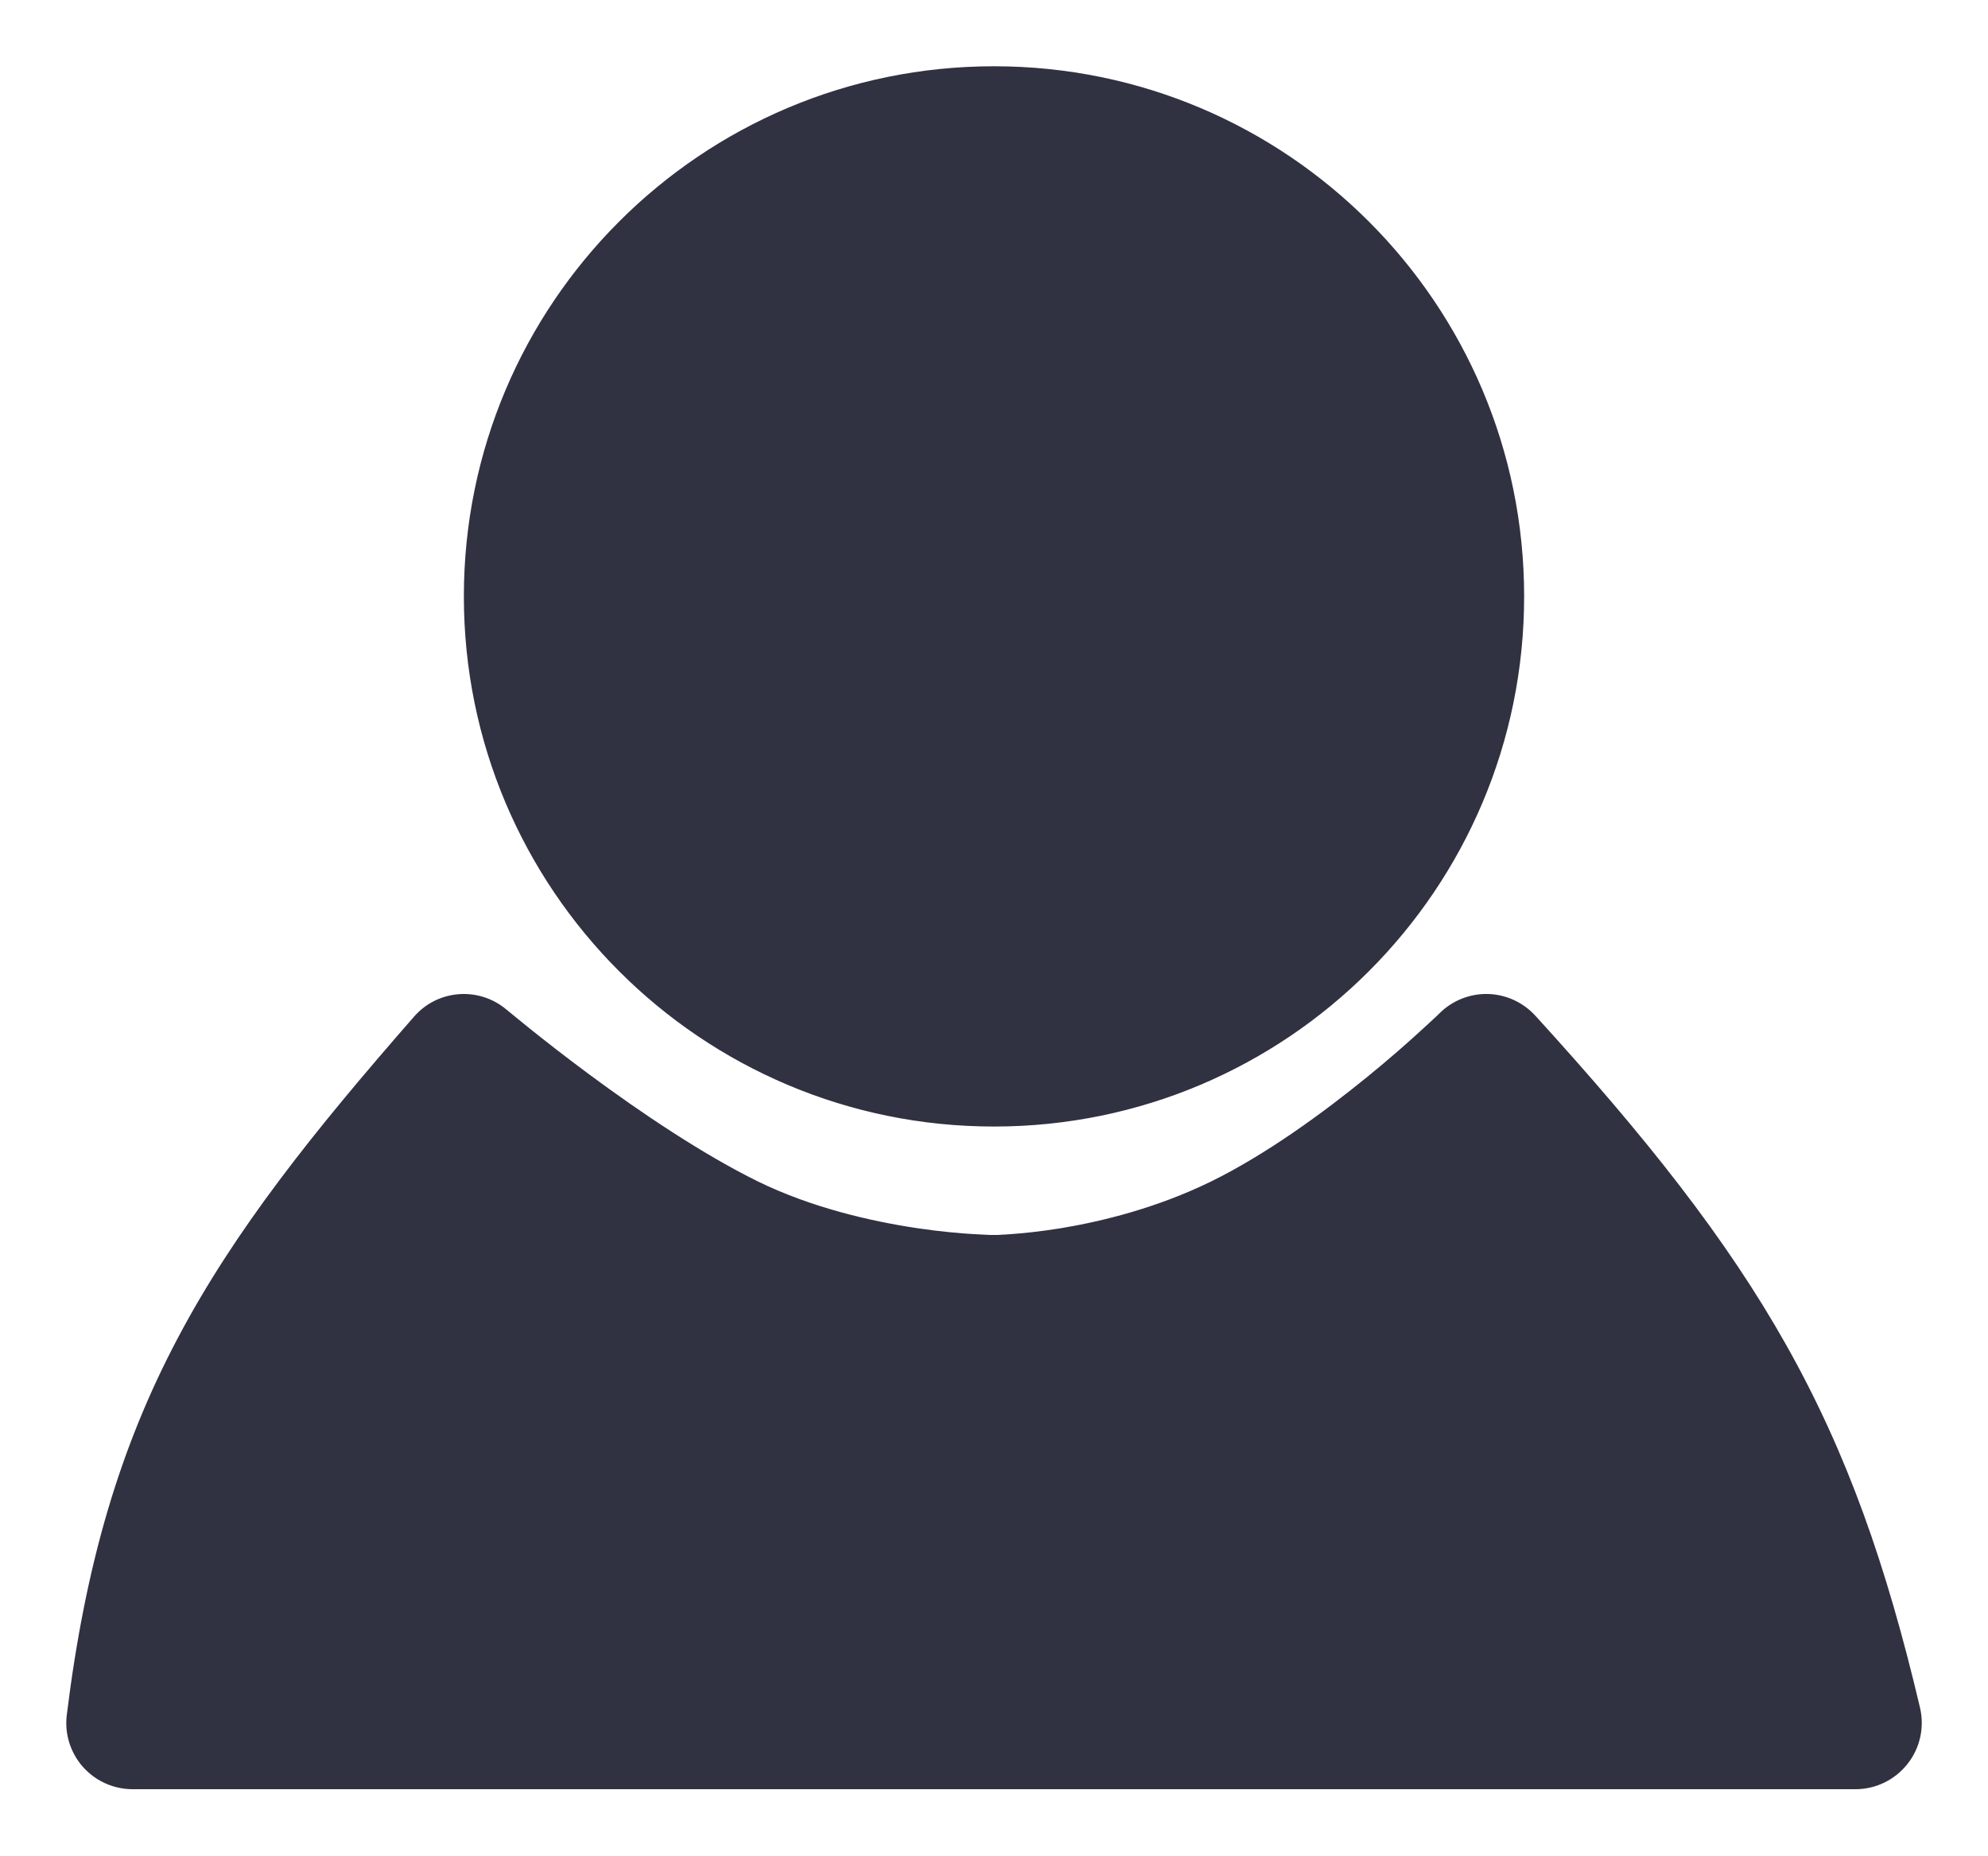
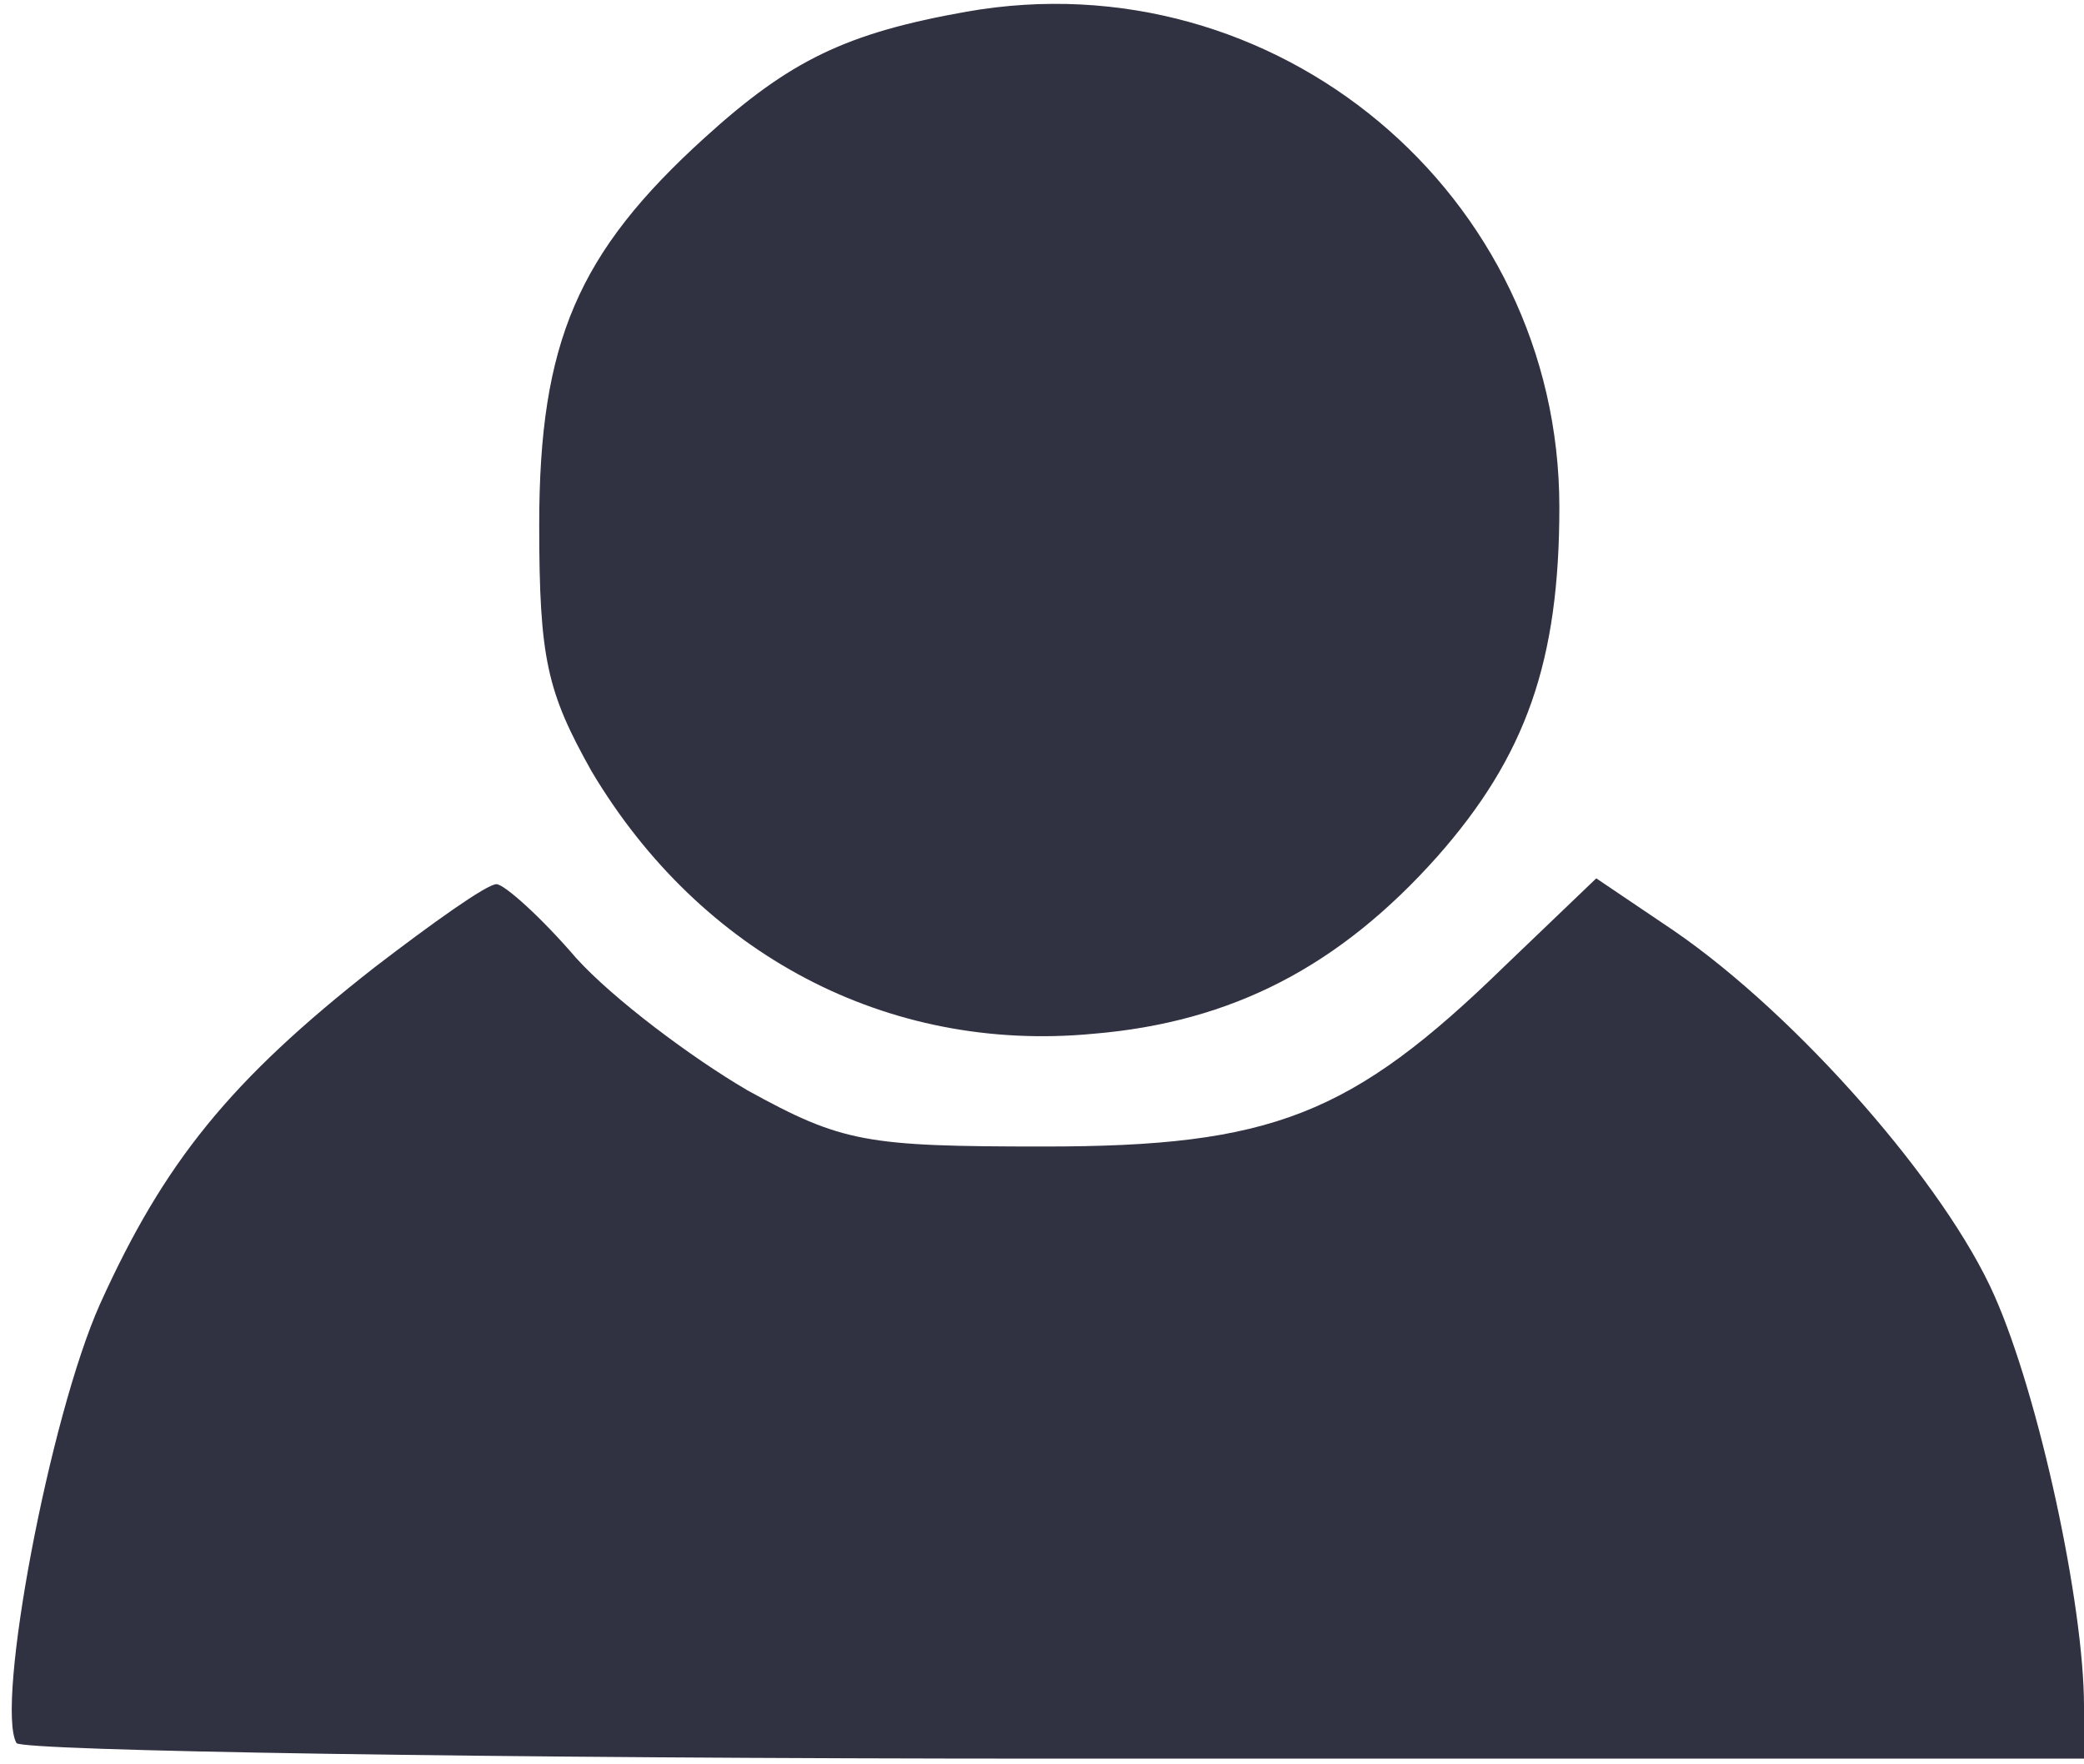
- <svg xmlns="http://www.w3.org/2000/svg" width="15" height="14" viewBox="0 0 15 14" fill="none">
-   <path d="M11 4.5C11 6.433 9.433 8 7.5 8C5.567 8 4 6.433 4 4.5C4 2.567 5.567 1 7.5 1C9.433 1 11 2.567 11 4.5Z" fill="#303141" />
-   <path d="M1 13C1.27 10.813 1.987 9.73 3.5 8C3.5 8 4.571 8.909 5.5 9.364C6.429 9.818 7.5 9.818 7.5 9.818C7.5 9.818 8.429 9.818 9.357 9.364C10.286 8.909 11.214 8 11.214 8C12.871 9.817 13.507 10.906 14 13H1Z" fill="#303141" />
-   <path d="M3.5 8L3.823 7.619C3.615 7.442 3.303 7.465 3.124 7.671L3.5 8ZM1 13L0.504 12.939C0.486 13.081 0.531 13.224 0.625 13.331C0.72 13.438 0.857 13.5 1 13.5V13ZM14 13V13.5C14.153 13.5 14.297 13.43 14.392 13.31C14.487 13.191 14.522 13.034 14.487 12.885L14 13ZM11.214 8L11.584 7.663C11.492 7.563 11.364 7.504 11.229 7.5C11.093 7.496 10.961 7.548 10.864 7.643L11.214 8ZM9.357 9.364L9.137 8.915L9.137 8.915L9.357 9.364ZM5.5 9.364L5.72 8.915L5.72 8.915L5.5 9.364ZM7.5 9.818L7.5 10.318L7.5 10.318L7.5 9.818ZM11 4.5H10.5C10.5 6.157 9.157 7.5 7.5 7.5V8V8.5C9.709 8.5 11.5 6.709 11.5 4.5H11ZM7.5 8V7.5C5.843 7.5 4.5 6.157 4.5 4.5H4H3.5C3.5 6.709 5.291 8.5 7.5 8.5V8ZM4 4.5H4.5C4.5 2.843 5.843 1.5 7.5 1.5V1V0.5C5.291 0.5 3.5 2.291 3.5 4.5H4ZM7.5 1V1.5C9.157 1.5 10.5 2.843 10.5 4.5H11H11.5C11.5 2.291 9.709 0.5 7.5 0.5V1ZM3.5 8L3.124 7.671C2.363 8.541 1.773 9.28 1.342 10.095C0.906 10.919 0.645 11.797 0.504 12.939L1 13L1.496 13.061C1.625 12.016 1.857 11.259 2.226 10.563C2.599 9.856 3.124 9.189 3.876 8.329L3.5 8ZM1 13V13.5H14V13V12.5H1V13ZM14 13L14.487 12.885C14.233 11.808 13.937 10.965 13.479 10.151C13.024 9.342 12.422 8.583 11.584 7.663L11.214 8L10.845 8.337C11.663 9.234 12.207 9.928 12.607 10.641C13.005 11.349 13.274 12.097 13.513 13.115L14 13ZM11.214 8C10.864 7.643 10.864 7.643 10.865 7.643C10.865 7.643 10.865 7.643 10.865 7.643C10.865 7.643 10.865 7.643 10.865 7.643C10.865 7.643 10.865 7.643 10.864 7.643C10.864 7.643 10.864 7.643 10.863 7.644C10.862 7.645 10.86 7.647 10.857 7.65C10.851 7.656 10.841 7.665 10.829 7.677C10.804 7.7 10.766 7.735 10.718 7.779C10.622 7.867 10.484 7.989 10.318 8.124C9.981 8.399 9.551 8.712 9.137 8.915L9.357 9.364L9.577 9.813C10.092 9.561 10.591 9.192 10.95 8.899C11.132 8.75 11.284 8.616 11.391 8.519C11.444 8.471 11.487 8.431 11.516 8.403C11.531 8.389 11.543 8.378 11.55 8.37C11.555 8.367 11.558 8.364 11.56 8.361C11.561 8.36 11.562 8.359 11.563 8.359C11.563 8.358 11.563 8.358 11.564 8.358C11.564 8.358 11.564 8.358 11.564 8.357C11.564 8.357 11.564 8.357 11.564 8.357C11.564 8.357 11.564 8.357 11.214 8ZM5.5 9.364L5.72 8.915C5.297 8.707 4.826 8.388 4.449 8.109C4.264 7.972 4.106 7.848 3.995 7.759C3.94 7.715 3.896 7.679 3.867 7.655C3.852 7.643 3.841 7.633 3.833 7.627C3.83 7.624 3.827 7.622 3.825 7.62C3.825 7.62 3.824 7.619 3.824 7.619C3.824 7.619 3.823 7.619 3.823 7.619C3.823 7.619 3.823 7.619 3.823 7.619C3.823 7.619 3.823 7.619 3.823 7.619C3.823 7.619 3.823 7.619 3.5 8C3.177 8.381 3.177 8.381 3.177 8.381C3.177 8.381 3.177 8.381 3.177 8.381C3.177 8.381 3.177 8.382 3.177 8.382C3.177 8.382 3.177 8.382 3.178 8.382C3.179 8.383 3.179 8.384 3.181 8.385C3.183 8.387 3.187 8.39 3.191 8.393C3.2 8.401 3.213 8.412 3.229 8.425C3.262 8.452 3.309 8.491 3.369 8.539C3.488 8.635 3.656 8.767 3.854 8.913C4.246 9.203 4.775 9.565 5.28 9.813L5.5 9.364ZM9.357 9.364L9.137 8.915C8.73 9.114 8.316 9.216 8 9.268C7.843 9.293 7.713 9.306 7.625 9.312C7.581 9.315 7.547 9.317 7.525 9.318C7.515 9.318 7.507 9.318 7.503 9.318C7.501 9.318 7.499 9.318 7.499 9.318C7.499 9.318 7.499 9.318 7.499 9.318C7.499 9.318 7.499 9.318 7.499 9.318C7.499 9.318 7.499 9.318 7.5 9.318C7.5 9.318 7.5 9.318 7.5 9.318C7.5 9.318 7.5 9.318 7.5 9.818C7.5 10.318 7.5 10.318 7.5 10.318C7.5 10.318 7.5 10.318 7.501 10.318C7.501 10.318 7.501 10.318 7.501 10.318C7.502 10.318 7.502 10.318 7.503 10.318C7.504 10.318 7.505 10.318 7.507 10.318C7.51 10.318 7.514 10.318 7.519 10.318C7.528 10.318 7.542 10.318 7.558 10.317C7.591 10.316 7.637 10.314 7.694 10.31C7.809 10.302 7.97 10.286 8.161 10.255C8.541 10.193 9.056 10.068 9.577 9.813L9.357 9.364ZM7.5 9.818C7.5 9.318 7.5 9.318 7.5 9.318C7.5 9.318 7.5 9.318 7.5 9.318C7.5 9.318 7.501 9.318 7.501 9.318C7.501 9.318 7.501 9.318 7.501 9.318C7.501 9.318 7.501 9.318 7.5 9.318C7.499 9.318 7.497 9.318 7.495 9.318C7.489 9.318 7.479 9.318 7.466 9.318C7.44 9.317 7.4 9.315 7.349 9.312C7.246 9.306 7.097 9.293 6.921 9.267C6.566 9.214 6.121 9.111 5.72 8.915L5.5 9.364L5.28 9.813C5.808 10.071 6.363 10.195 6.775 10.256C6.983 10.287 7.161 10.302 7.287 10.31C7.351 10.314 7.402 10.316 7.438 10.317C7.456 10.318 7.47 10.318 7.481 10.318C7.486 10.318 7.49 10.318 7.494 10.318C7.495 10.318 7.496 10.318 7.498 10.318C7.498 10.318 7.499 10.318 7.499 10.318C7.499 10.318 7.499 10.318 7.5 10.318C7.5 10.318 7.5 10.318 7.5 10.318C7.5 10.318 7.5 10.318 7.5 9.818Z" fill="#303141" />
+ <svg xmlns="http://www.w3.org/2000/svg" width="143" height="121" viewBox="0 0 143 121" fill="none">
+   <path d="M66.333 0.8C58.067 2.267 54.2 4.133 48.333 9.467C39.667 17.333 37 23.467 37 36C37 45.2 37.533 47.467 40.6 52.933C48.067 65.467 60.867 72.267 75 70.933C84.6 70.133 91.933 66.267 98.6 58.8C104.733 51.867 107 45.333 107 34.8C107 13.333 87.533 -2.933 66.333 0.8Z" fill="#303141" />
+   <path d="M25.667 66.4C15.8 74.133 11.267 79.733 6.867 89.467C3.4 97.2 -0.333 117.067 1.133 119.6C1.533 120.133 33.533 120.667 72.467 120.667H143V117.067C143 110.133 139.933 95.867 136.867 88.933C133.533 81.333 123.4 69.733 114.867 63.867L109.533 60.267L103.267 66.267C92.733 76.533 87.267 78.667 71.667 78.667C59.4 78.667 57.8 78.4 51.267 74.8C47.4 72.533 42.067 68.533 39.533 65.733C37.133 62.933 34.6 60.667 34.067 60.667C33.4 60.667 29.667 63.333 25.667 66.4Z" fill="#303141" />
</svg>
